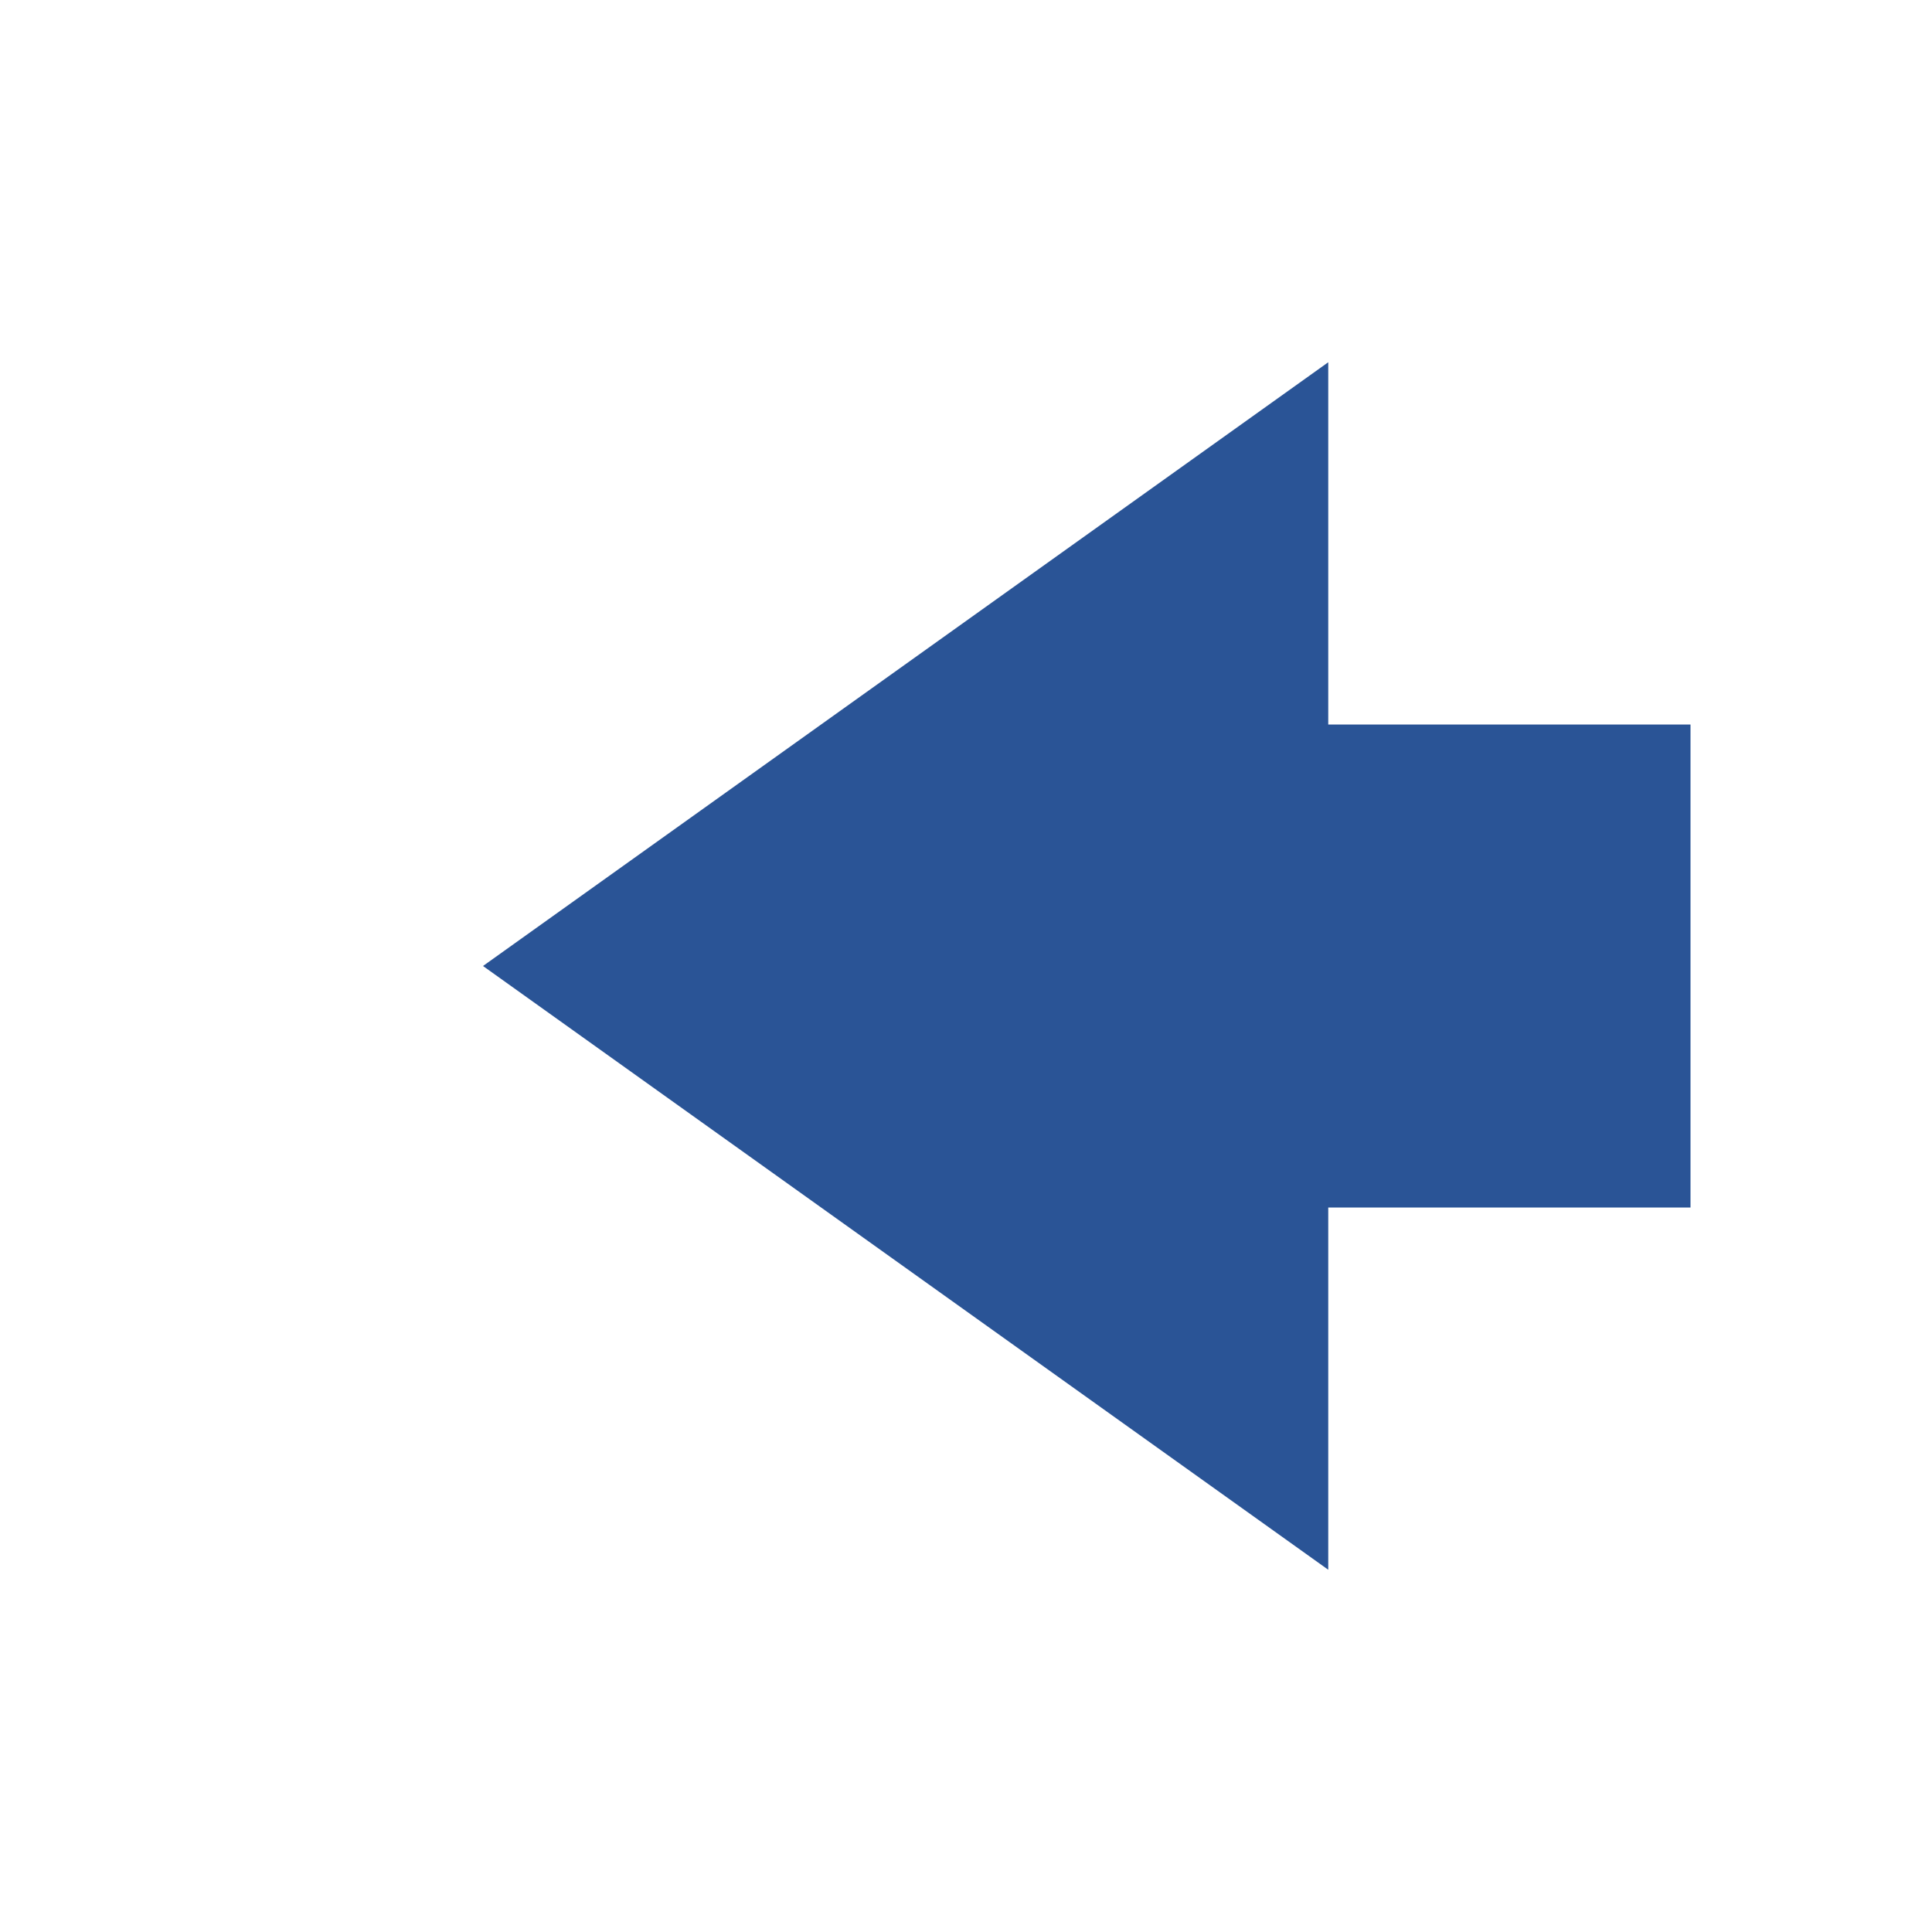
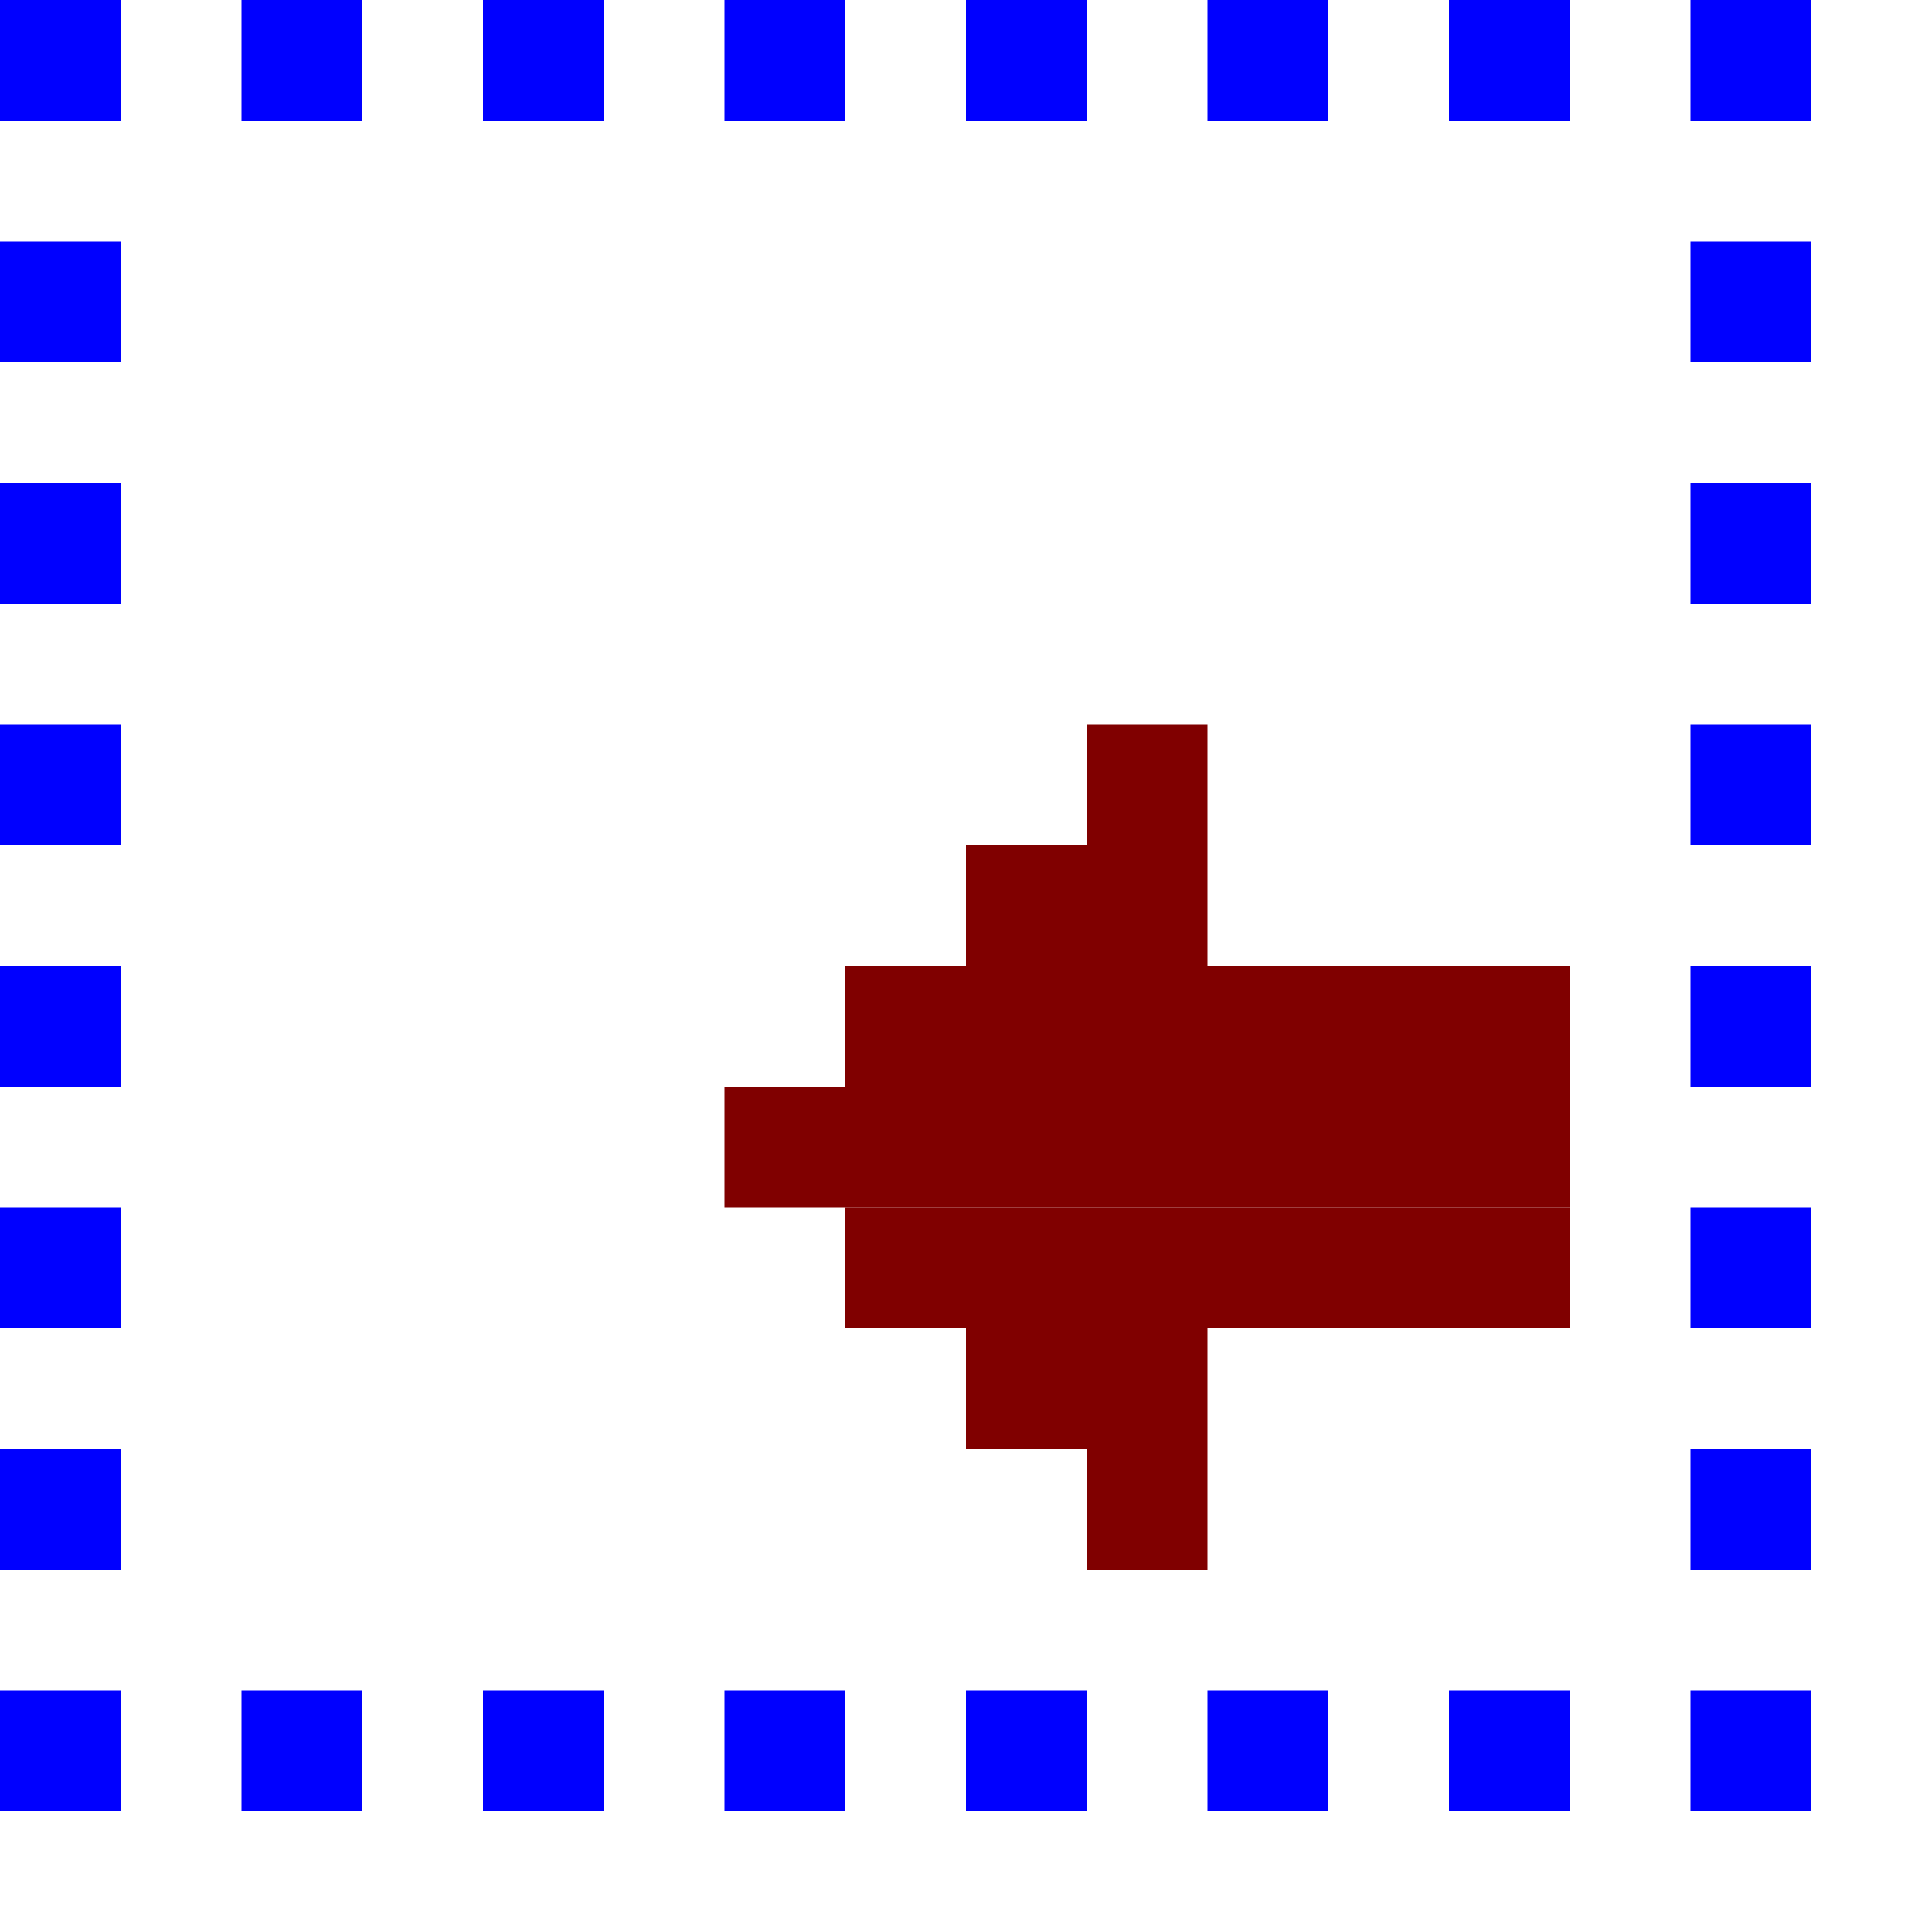
<svg xmlns="http://www.w3.org/2000/svg" version="1.1" id="Icon" x="0px" y="0px" width="16px" height="16px" viewBox="0 0 16 16" enable-background="new 0 0 16 16" xml:space="preserve">
  <g id="Icon_1_">
-     <path fill="#2A5496" d="M11,3 L4,8 L11,13 V10 H14 V6 H11 Z" />
+     <rect fill="#0000FF" x="0" y="0" width="1" height="1" />
+     <rect fill="#0000FF" x="2" y="0" width="1" height="1" />
+     <rect fill="#0000FF" x="4" y="0" width="1" height="1" />
+     <rect fill="#0000FF" x="6" y="0" width="1" height="1" />
+     <rect fill="#0000FF" x="8" y="0" width="1" height="1" />
+     <rect fill="#0000FF" x="10" y="0" width="1" height="1" />
+     <rect fill="#0000FF" x="12" y="0" width="1" height="1" />
+     <rect fill="#0000FF" x="14" y="0" width="1" height="1" />
+     <rect fill="#0000FF" x="0" y="2" width="1" height="1" />
+     <rect fill="#0000FF" x="14" y="2" width="1" height="1" />
+     <rect fill="#0000FF" x="0" y="4" width="1" height="1" />
+     <rect fill="#0000FF" x="14" y="4" width="1" height="1" />
+     <rect fill="#0000FF" x="0" y="6" width="1" height="1" />
+     <rect fill="#800000" x="9" y="6" width="1" height="1" />
+     <rect fill="#0000FF" x="14" y="6" width="1" height="1" />
+     <rect fill="#800000" x="8" y="7" width="2" height="1" />
+     <rect fill="#0000FF" x="0" y="8" width="1" height="1" />
+     <rect fill="#800000" x="7" y="8" width="6" height="1" />
+     <rect fill="#0000FF" x="14" y="8" width="1" height="1" />
+     <rect fill="#800000" x="6" y="9" width="7" height="1" />
+     <rect fill="#0000FF" x="0" y="10" width="1" height="1" />
+     <rect fill="#800000" x="7" y="10" width="6" height="1" />
+     <rect fill="#0000FF" x="14" y="10" width="1" height="1" />
+     <rect fill="#800000" x="8" y="11" width="2" height="1" />
+     <rect fill="#0000FF" x="0" y="12" width="1" height="1" />
+     <rect fill="#800000" x="9" y="12" width="1" height="1" />
+     <rect fill="#0000FF" x="14" y="12" width="1" height="1" />
+     <rect fill="#0000FF" x="0" y="14" width="1" height="1" />
+     <rect fill="#0000FF" x="2" y="14" width="1" height="1" />
+     <rect fill="#0000FF" x="4" y="14" width="1" height="1" />
+     <rect fill="#0000FF" x="6" y="14" width="1" height="1" />
+     <rect fill="#0000FF" x="8" y="14" width="1" height="1" />
+     <rect fill="#0000FF" x="10" y="14" width="1" height="1" />
+     <rect fill="#0000FF" x="12" y="14" width="1" height="1" />
+     <rect fill="#0000FF" x="14" y="14" width="1" height="1" />
  </g>
</svg>
